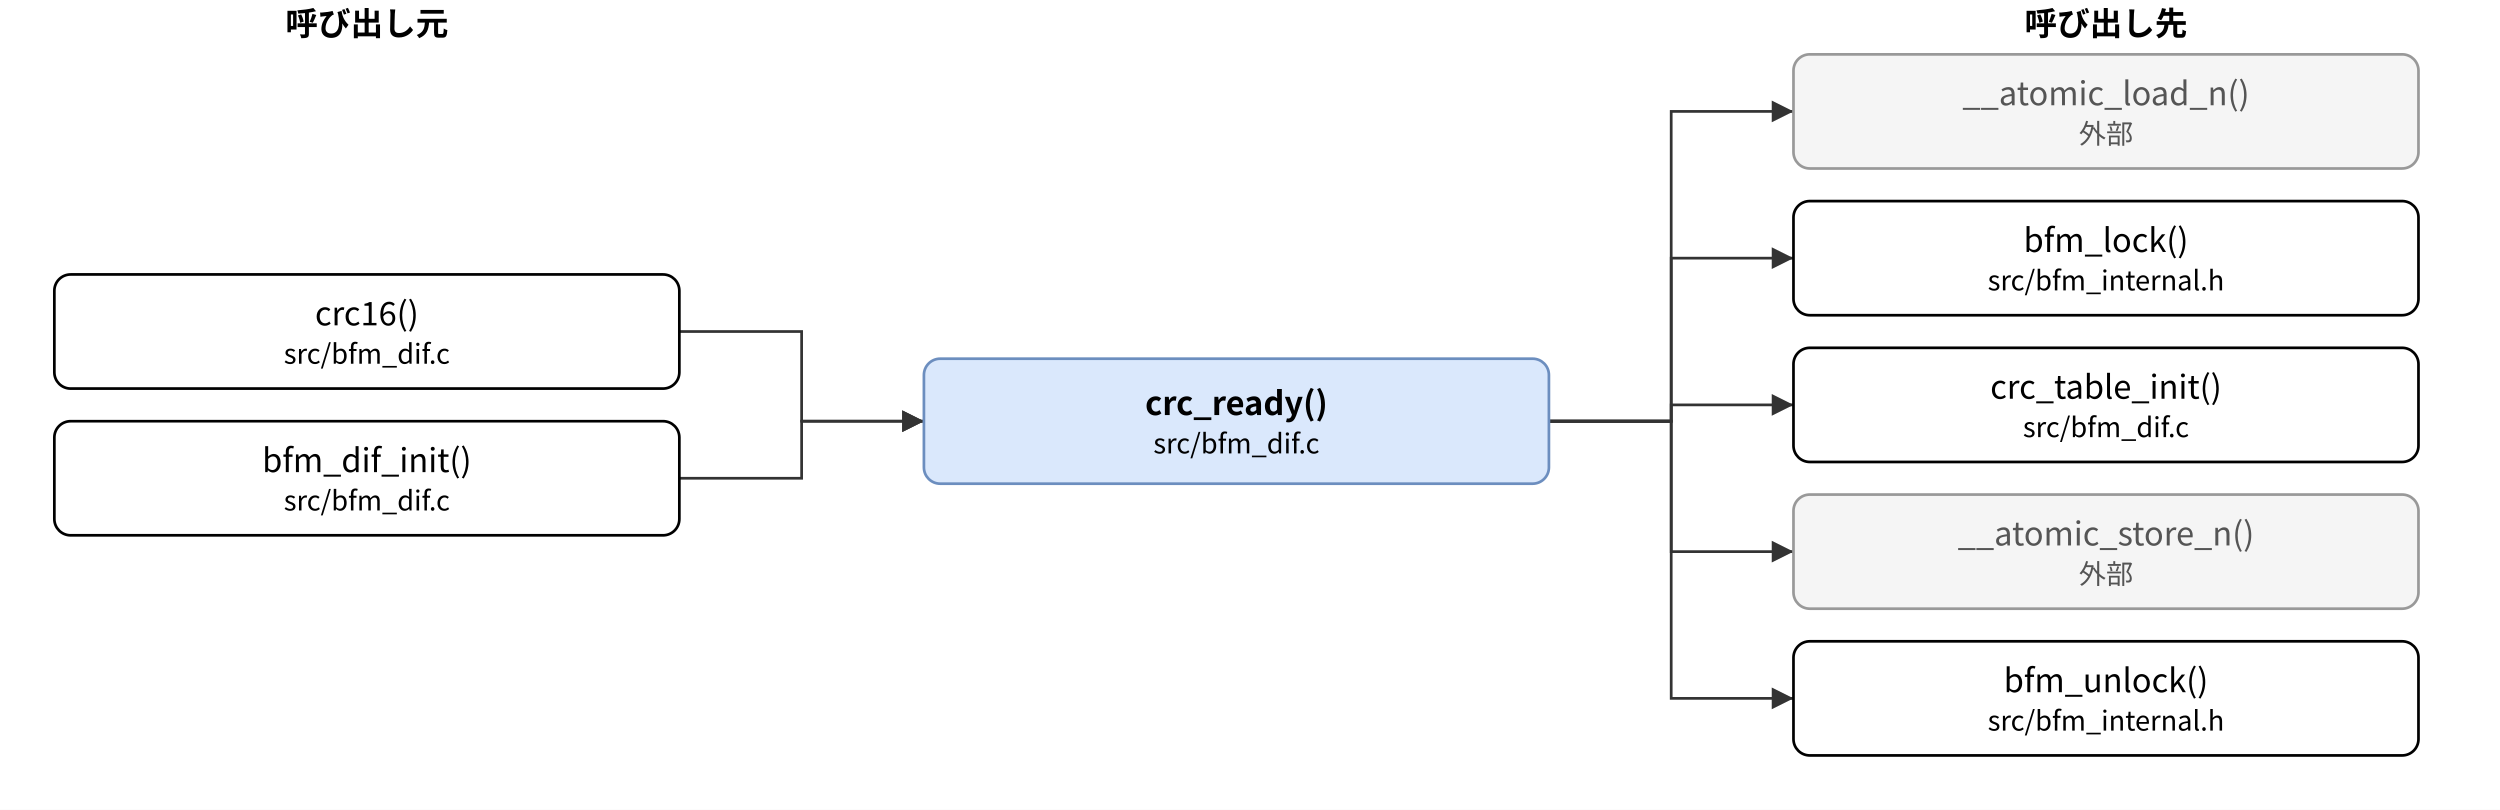
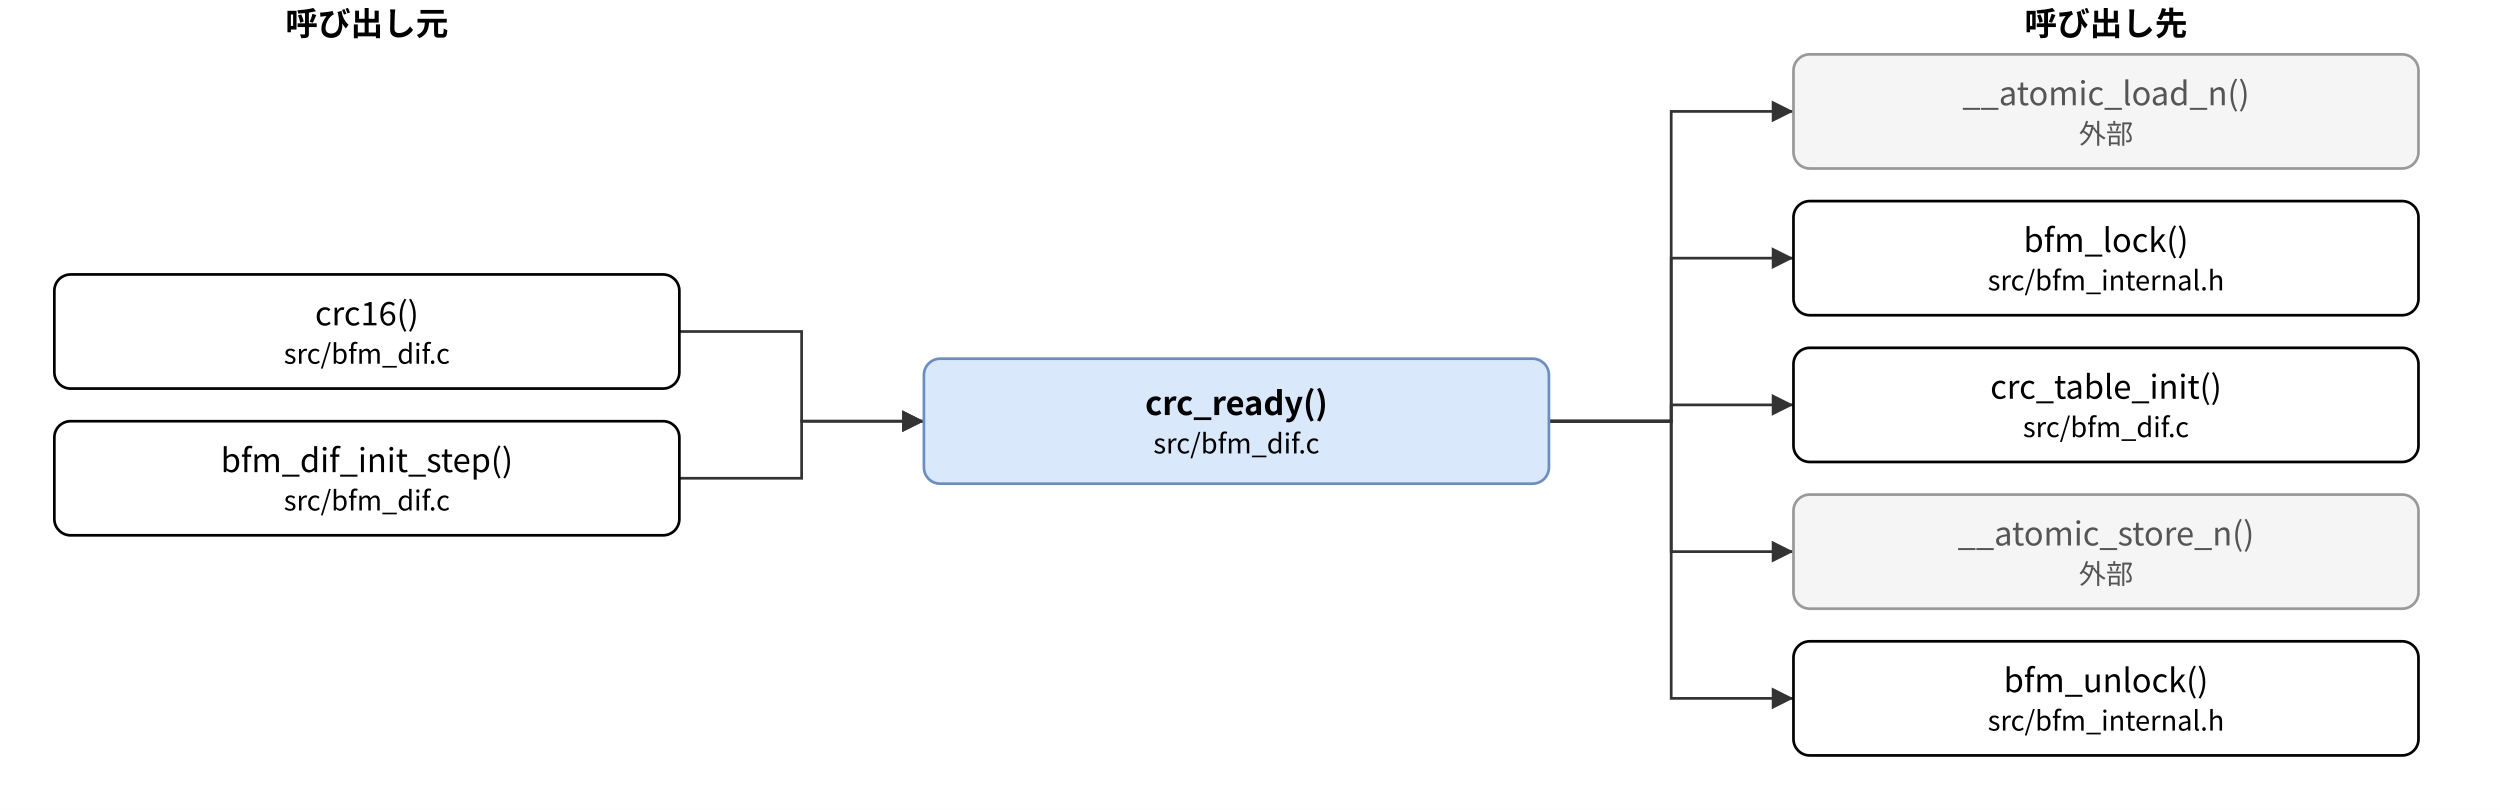
- <svg xmlns="http://www.w3.org/2000/svg" version="1.1" width="920" height="298" viewBox="0 0 920 298" font-family="Noto Sans CJK JP, Meiryo, sans-serif" content="&lt;mxfile host=&quot;bfmem-gen&quot; type=&quot;device&quot;&gt;&lt;diagram id=&quot;96333e85c289566ea962&quot; name=&quot;crc_ready 関係&quot;&gt;&lt;mxGraphModel dx=&quot;800&quot; dy=&quot;600&quot; grid=&quot;0&quot; gridSize=&quot;10&quot; guides=&quot;1&quot; tooltips=&quot;1&quot; connect=&quot;1&quot; arrows=&quot;1&quot; fold=&quot;1&quot; page=&quot;0&quot; pageScale=&quot;1&quot; math=&quot;0&quot; shadow=&quot;0&quot;&gt;&lt;root&gt;&lt;mxCell id=&quot;0&quot;/&gt;&lt;mxCell id=&quot;1&quot; parent=&quot;0&quot;/&gt;&lt;mxCell id=&quot;c&quot; value=&quot;crc_ready()&amp;lt;br&amp;gt;&amp;lt;font style=&amp;quot;font-size:10px&amp;quot;&amp;gt;src/bfm_dif.c&amp;lt;/font&amp;gt;&quot; style=&quot;rounded=1;whiteSpace=wrap;html=1;fillColor=#dae8fc;strokeColor=#6c8ebf;fontStyle=1;&quot; vertex=&quot;1&quot; parent=&quot;1&quot;&gt;&lt;mxGeometry x=&quot;340.0&quot; y=&quot;132.0&quot; width=&quot;230.0&quot; height=&quot;46.0&quot; as=&quot;geometry&quot;/&gt;&lt;/mxCell&gt;&lt;mxCell id=&quot;l0&quot; value=&quot;crc16()&amp;lt;br&amp;gt;&amp;lt;font style=&amp;quot;font-size:10px&amp;quot;&amp;gt;src/bfm_dif.c&amp;lt;/font&amp;gt;&quot; style=&quot;rounded=1;whiteSpace=wrap;html=1;&quot; vertex=&quot;1&quot; parent=&quot;1&quot;&gt;&lt;mxGeometry x=&quot;20.0&quot; y=&quot;101.0&quot; width=&quot;230.0&quot; height=&quot;42.0&quot; as=&quot;geometry&quot;/&gt;&lt;/mxCell&gt;&lt;mxCell id=&quot;l1&quot; value=&quot;bfm_dif_init()&amp;lt;br&amp;gt;&amp;lt;font style=&amp;quot;font-size:10px&amp;quot;&amp;gt;src/bfm_dif.c&amp;lt;/font&amp;gt;&quot; style=&quot;rounded=1;whiteSpace=wrap;html=1;&quot; vertex=&quot;1&quot; parent=&quot;1&quot;&gt;&lt;mxGeometry x=&quot;20.0&quot; y=&quot;155.0&quot; width=&quot;230.0&quot; height=&quot;42.0&quot; as=&quot;geometry&quot;/&gt;&lt;/mxCell&gt;&lt;mxCell id=&quot;r0&quot; value=&quot;__atomic_load_n()&amp;lt;br&amp;gt;&amp;lt;font style=&amp;quot;font-size:10px&amp;quot;&amp;gt;外部&amp;lt;/font&amp;gt;&quot; style=&quot;rounded=1;whiteSpace=wrap;html=1;fillColor=#f5f5f5;strokeColor=#999999;fontColor=#555555;&quot; vertex=&quot;1&quot; parent=&quot;1&quot;&gt;&lt;mxGeometry x=&quot;660.0&quot; y=&quot;20.0&quot; width=&quot;230.0&quot; height=&quot;42.0&quot; as=&quot;geometry&quot;/&gt;&lt;/mxCell&gt;&lt;mxCell id=&quot;r1&quot; value=&quot;bfm_lock()&amp;lt;br&amp;gt;&amp;lt;font style=&amp;quot;font-size:10px&amp;quot;&amp;gt;src/bfm_internal.h&amp;lt;/font&amp;gt;&quot; style=&quot;rounded=1;whiteSpace=wrap;html=1;&quot; vertex=&quot;1&quot; parent=&quot;1&quot;&gt;&lt;mxGeometry x=&quot;660.0&quot; y=&quot;74.0&quot; width=&quot;230.0&quot; height=&quot;42.0&quot; as=&quot;geometry&quot;/&gt;&lt;/mxCell&gt;&lt;mxCell id=&quot;r2&quot; value=&quot;crc_table_init()&amp;lt;br&amp;gt;&amp;lt;font style=&amp;quot;font-size:10px&amp;quot;&amp;gt;src/bfm_dif.c&amp;lt;/font&amp;gt;&quot; style=&quot;rounded=1;whiteSpace=wrap;html=1;&quot; vertex=&quot;1&quot; parent=&quot;1&quot;&gt;&lt;mxGeometry x=&quot;660.0&quot; y=&quot;128.0&quot; width=&quot;230.0&quot; height=&quot;42.0&quot; as=&quot;geometry&quot;/&gt;&lt;/mxCell&gt;&lt;mxCell id=&quot;r3&quot; value=&quot;__atomic_store_n()&amp;lt;br&amp;gt;&amp;lt;font style=&amp;quot;font-size:10px&amp;quot;&amp;gt;外部&amp;lt;/font&amp;gt;&quot; style=&quot;rounded=1;whiteSpace=wrap;html=1;fillColor=#f5f5f5;strokeColor=#999999;fontColor=#555555;&quot; vertex=&quot;1&quot; parent=&quot;1&quot;&gt;&lt;mxGeometry x=&quot;660.0&quot; y=&quot;182.0&quot; width=&quot;230.0&quot; height=&quot;42.0&quot; as=&quot;geometry&quot;/&gt;&lt;/mxCell&gt;&lt;mxCell id=&quot;r4&quot; value=&quot;bfm_unlock()&amp;lt;br&amp;gt;&amp;lt;font style=&amp;quot;font-size:10px&amp;quot;&amp;gt;src/bfm_internal.h&amp;lt;/font&amp;gt;&quot; style=&quot;rounded=1;whiteSpace=wrap;html=1;&quot; vertex=&quot;1&quot; parent=&quot;1&quot;&gt;&lt;mxGeometry x=&quot;660.0&quot; y=&quot;236.0&quot; width=&quot;230.0&quot; height=&quot;42.0&quot; as=&quot;geometry&quot;/&gt;&lt;/mxCell&gt;&lt;mxCell id=&quot;e0&quot; value=&quot;&quot; style=&quot;edgeStyle=none;html=1;rounded=0;endArrow=block;endFill=1;exitX=1;exitY=0.5;exitDx=0;exitDy=0;exitPerimeter=0;entryX=0;entryY=0.5;entryDx=0;entryDy=0;entryPerimeter=0;&quot; edge=&quot;1&quot; parent=&quot;1&quot; source=&quot;l0&quot; target=&quot;c&quot;&gt;&lt;mxGeometry relative=&quot;1&quot; as=&quot;geometry&quot;&gt;&lt;Array as=&quot;points&quot;&gt;&lt;mxPoint x=&quot;295.0&quot; y=&quot;122.0&quot;/&gt;&lt;mxPoint x=&quot;295.0&quot; y=&quot;155.0&quot;/&gt;&lt;/Array&gt;&lt;/mxGeometry&gt;&lt;/mxCell&gt;&lt;mxCell id=&quot;e1&quot; value=&quot;&quot; style=&quot;edgeStyle=none;html=1;rounded=0;endArrow=block;endFill=1;exitX=1;exitY=0.5;exitDx=0;exitDy=0;exitPerimeter=0;entryX=0;entryY=0.5;entryDx=0;entryDy=0;entryPerimeter=0;&quot; edge=&quot;1&quot; parent=&quot;1&quot; source=&quot;l1&quot; target=&quot;c&quot;&gt;&lt;mxGeometry relative=&quot;1&quot; as=&quot;geometry&quot;&gt;&lt;Array as=&quot;points&quot;&gt;&lt;mxPoint x=&quot;295.0&quot; y=&quot;176.0&quot;/&gt;&lt;mxPoint x=&quot;295.0&quot; y=&quot;155.0&quot;/&gt;&lt;/Array&gt;&lt;/mxGeometry&gt;&lt;/mxCell&gt;&lt;mxCell id=&quot;e2&quot; value=&quot;&quot; style=&quot;edgeStyle=none;html=1;rounded=0;endArrow=block;endFill=1;exitX=1;exitY=0.5;exitDx=0;exitDy=0;exitPerimeter=0;entryX=0;entryY=0.5;entryDx=0;entryDy=0;entryPerimeter=0;&quot; edge=&quot;1&quot; parent=&quot;1&quot; source=&quot;c&quot; target=&quot;r0&quot;&gt;&lt;mxGeometry relative=&quot;1&quot; as=&quot;geometry&quot;&gt;&lt;Array as=&quot;points&quot;&gt;&lt;mxPoint x=&quot;615.0&quot; y=&quot;155.0&quot;/&gt;&lt;mxPoint x=&quot;615.0&quot; y=&quot;41.0&quot;/&gt;&lt;/Array&gt;&lt;/mxGeometry&gt;&lt;/mxCell&gt;&lt;mxCell id=&quot;e3&quot; value=&quot;&quot; style=&quot;edgeStyle=none;html=1;rounded=0;endArrow=block;endFill=1;exitX=1;exitY=0.5;exitDx=0;exitDy=0;exitPerimeter=0;entryX=0;entryY=0.5;entryDx=0;entryDy=0;entryPerimeter=0;&quot; edge=&quot;1&quot; parent=&quot;1&quot; source=&quot;c&quot; target=&quot;r1&quot;&gt;&lt;mxGeometry relative=&quot;1&quot; as=&quot;geometry&quot;&gt;&lt;Array as=&quot;points&quot;&gt;&lt;mxPoint x=&quot;615.0&quot; y=&quot;155.0&quot;/&gt;&lt;mxPoint x=&quot;615.0&quot; y=&quot;95.0&quot;/&gt;&lt;/Array&gt;&lt;/mxGeometry&gt;&lt;/mxCell&gt;&lt;mxCell id=&quot;e4&quot; value=&quot;&quot; style=&quot;edgeStyle=none;html=1;rounded=0;endArrow=block;endFill=1;exitX=1;exitY=0.5;exitDx=0;exitDy=0;exitPerimeter=0;entryX=0;entryY=0.5;entryDx=0;entryDy=0;entryPerimeter=0;&quot; edge=&quot;1&quot; parent=&quot;1&quot; source=&quot;c&quot; target=&quot;r2&quot;&gt;&lt;mxGeometry relative=&quot;1&quot; as=&quot;geometry&quot;&gt;&lt;Array as=&quot;points&quot;&gt;&lt;mxPoint x=&quot;615.0&quot; y=&quot;155.0&quot;/&gt;&lt;mxPoint x=&quot;615.0&quot; y=&quot;149.0&quot;/&gt;&lt;/Array&gt;&lt;/mxGeometry&gt;&lt;/mxCell&gt;&lt;mxCell id=&quot;e5&quot; value=&quot;&quot; style=&quot;edgeStyle=none;html=1;rounded=0;endArrow=block;endFill=1;exitX=1;exitY=0.5;exitDx=0;exitDy=0;exitPerimeter=0;entryX=0;entryY=0.5;entryDx=0;entryDy=0;entryPerimeter=0;&quot; edge=&quot;1&quot; parent=&quot;1&quot; source=&quot;c&quot; target=&quot;r3&quot;&gt;&lt;mxGeometry relative=&quot;1&quot; as=&quot;geometry&quot;&gt;&lt;Array as=&quot;points&quot;&gt;&lt;mxPoint x=&quot;615.0&quot; y=&quot;155.0&quot;/&gt;&lt;mxPoint x=&quot;615.0&quot; y=&quot;203.0&quot;/&gt;&lt;/Array&gt;&lt;/mxGeometry&gt;&lt;/mxCell&gt;&lt;mxCell id=&quot;e6&quot; value=&quot;&quot; style=&quot;edgeStyle=none;html=1;rounded=0;endArrow=block;endFill=1;exitX=1;exitY=0.5;exitDx=0;exitDy=0;exitPerimeter=0;entryX=0;entryY=0.5;entryDx=0;entryDy=0;entryPerimeter=0;&quot; edge=&quot;1&quot; parent=&quot;1&quot; source=&quot;c&quot; target=&quot;r4&quot;&gt;&lt;mxGeometry relative=&quot;1&quot; as=&quot;geometry&quot;&gt;&lt;Array as=&quot;points&quot;&gt;&lt;mxPoint x=&quot;615.0&quot; y=&quot;155.0&quot;/&gt;&lt;mxPoint x=&quot;615.0&quot; y=&quot;257.0&quot;/&gt;&lt;/Array&gt;&lt;/mxGeometry&gt;&lt;/mxCell&gt;&lt;mxCell id=&quot;h0&quot; value=&quot;呼び出し元&quot; style=&quot;text;html=1;align=center;fontStyle=1;&quot; vertex=&quot;1&quot; parent=&quot;1&quot;&gt;&lt;mxGeometry x=&quot;55.0&quot; y=&quot;0&quot; width=&quot;160&quot; height=&quot;18&quot; as=&quot;geometry&quot;/&gt;&lt;/mxCell&gt;&lt;mxCell id=&quot;h1&quot; value=&quot;呼び出し先&quot; style=&quot;text;html=1;align=center;fontStyle=1;&quot; vertex=&quot;1&quot; parent=&quot;1&quot;&gt;&lt;mxGeometry x=&quot;695.0&quot; y=&quot;0&quot; width=&quot;160&quot; height=&quot;18&quot; as=&quot;geometry&quot;/&gt;&lt;/mxCell&gt;&lt;/root&gt;&lt;/mxGraphModel&gt;&lt;/diagram&gt;&lt;/mxfile&gt;">
+ <svg xmlns="http://www.w3.org/2000/svg" version="1.1" width="920" height="298" viewBox="0 0 920 298" font-family="Noto Sans CJK JP, Meiryo, sans-serif" content="&lt;mxfile host=&quot;bfmem-gen&quot; type=&quot;device&quot;&gt;&lt;diagram id=&quot;96333e85c289566ea962&quot; name=&quot;crc_ready 関係&quot;&gt;&lt;mxGraphModel dx=&quot;800&quot; dy=&quot;600&quot; grid=&quot;0&quot; gridSize=&quot;10&quot; guides=&quot;1&quot; tooltips=&quot;1&quot; connect=&quot;1&quot; arrows=&quot;1&quot; fold=&quot;1&quot; page=&quot;0&quot; pageScale=&quot;1&quot; math=&quot;0&quot; shadow=&quot;0&quot;&gt;&lt;root&gt;&lt;mxCell id=&quot;0&quot;/&gt;&lt;mxCell id=&quot;1&quot; parent=&quot;0&quot;/&gt;&lt;mxCell id=&quot;c&quot; value=&quot;crc_ready()&amp;lt;br&amp;gt;&amp;lt;font style=&amp;quot;font-size:10px&amp;quot;&amp;gt;src/bfm_dif.c&amp;lt;/font&amp;gt;&quot; style=&quot;rounded=1;whiteSpace=wrap;html=1;fillColor=#dae8fc;strokeColor=#6c8ebf;fontStyle=1;&quot; vertex=&quot;1&quot; parent=&quot;1&quot;&gt;&lt;mxGeometry x=&quot;340.0&quot; y=&quot;132.0&quot; width=&quot;230.0&quot; height=&quot;46.0&quot; as=&quot;geometry&quot;/&gt;&lt;/mxCell&gt;&lt;mxCell id=&quot;l0&quot; value=&quot;crc16()&amp;lt;br&amp;gt;&amp;lt;font style=&amp;quot;font-size:10px&amp;quot;&amp;gt;src/bfm_dif.c&amp;lt;/font&amp;gt;&quot; style=&quot;rounded=1;whiteSpace=wrap;html=1;&quot; vertex=&quot;1&quot; parent=&quot;1&quot;&gt;&lt;mxGeometry x=&quot;20.0&quot; y=&quot;101.0&quot; width=&quot;230.0&quot; height=&quot;42.0&quot; as=&quot;geometry&quot;/&gt;&lt;/mxCell&gt;&lt;mxCell id=&quot;l1&quot; value=&quot;bfm_dif_init_step()&amp;lt;br&amp;gt;&amp;lt;font style=&amp;quot;font-size:10px&amp;quot;&amp;gt;src/bfm_dif.c&amp;lt;/font&amp;gt;&quot; style=&quot;rounded=1;whiteSpace=wrap;html=1;&quot; vertex=&quot;1&quot; parent=&quot;1&quot;&gt;&lt;mxGeometry x=&quot;20.0&quot; y=&quot;155.0&quot; width=&quot;230.0&quot; height=&quot;42.0&quot; as=&quot;geometry&quot;/&gt;&lt;/mxCell&gt;&lt;mxCell id=&quot;r0&quot; value=&quot;__atomic_load_n()&amp;lt;br&amp;gt;&amp;lt;font style=&amp;quot;font-size:10px&amp;quot;&amp;gt;外部&amp;lt;/font&amp;gt;&quot; style=&quot;rounded=1;whiteSpace=wrap;html=1;fillColor=#f5f5f5;strokeColor=#999999;fontColor=#555555;&quot; vertex=&quot;1&quot; parent=&quot;1&quot;&gt;&lt;mxGeometry x=&quot;660.0&quot; y=&quot;20.0&quot; width=&quot;230.0&quot; height=&quot;42.0&quot; as=&quot;geometry&quot;/&gt;&lt;/mxCell&gt;&lt;mxCell id=&quot;r1&quot; value=&quot;bfm_lock()&amp;lt;br&amp;gt;&amp;lt;font style=&amp;quot;font-size:10px&amp;quot;&amp;gt;src/bfm_internal.h&amp;lt;/font&amp;gt;&quot; style=&quot;rounded=1;whiteSpace=wrap;html=1;&quot; vertex=&quot;1&quot; parent=&quot;1&quot;&gt;&lt;mxGeometry x=&quot;660.0&quot; y=&quot;74.0&quot; width=&quot;230.0&quot; height=&quot;42.0&quot; as=&quot;geometry&quot;/&gt;&lt;/mxCell&gt;&lt;mxCell id=&quot;r2&quot; value=&quot;crc_table_init()&amp;lt;br&amp;gt;&amp;lt;font style=&amp;quot;font-size:10px&amp;quot;&amp;gt;src/bfm_dif.c&amp;lt;/font&amp;gt;&quot; style=&quot;rounded=1;whiteSpace=wrap;html=1;&quot; vertex=&quot;1&quot; parent=&quot;1&quot;&gt;&lt;mxGeometry x=&quot;660.0&quot; y=&quot;128.0&quot; width=&quot;230.0&quot; height=&quot;42.0&quot; as=&quot;geometry&quot;/&gt;&lt;/mxCell&gt;&lt;mxCell id=&quot;r3&quot; value=&quot;__atomic_store_n()&amp;lt;br&amp;gt;&amp;lt;font style=&amp;quot;font-size:10px&amp;quot;&amp;gt;外部&amp;lt;/font&amp;gt;&quot; style=&quot;rounded=1;whiteSpace=wrap;html=1;fillColor=#f5f5f5;strokeColor=#999999;fontColor=#555555;&quot; vertex=&quot;1&quot; parent=&quot;1&quot;&gt;&lt;mxGeometry x=&quot;660.0&quot; y=&quot;182.0&quot; width=&quot;230.0&quot; height=&quot;42.0&quot; as=&quot;geometry&quot;/&gt;&lt;/mxCell&gt;&lt;mxCell id=&quot;r4&quot; value=&quot;bfm_unlock()&amp;lt;br&amp;gt;&amp;lt;font style=&amp;quot;font-size:10px&amp;quot;&amp;gt;src/bfm_internal.h&amp;lt;/font&amp;gt;&quot; style=&quot;rounded=1;whiteSpace=wrap;html=1;&quot; vertex=&quot;1&quot; parent=&quot;1&quot;&gt;&lt;mxGeometry x=&quot;660.0&quot; y=&quot;236.0&quot; width=&quot;230.0&quot; height=&quot;42.0&quot; as=&quot;geometry&quot;/&gt;&lt;/mxCell&gt;&lt;mxCell id=&quot;e0&quot; value=&quot;&quot; style=&quot;edgeStyle=none;html=1;rounded=0;endArrow=block;endFill=1;exitX=1;exitY=0.5;exitDx=0;exitDy=0;exitPerimeter=0;entryX=0;entryY=0.5;entryDx=0;entryDy=0;entryPerimeter=0;&quot; edge=&quot;1&quot; parent=&quot;1&quot; source=&quot;l0&quot; target=&quot;c&quot;&gt;&lt;mxGeometry relative=&quot;1&quot; as=&quot;geometry&quot;&gt;&lt;Array as=&quot;points&quot;&gt;&lt;mxPoint x=&quot;295.0&quot; y=&quot;122.0&quot;/&gt;&lt;mxPoint x=&quot;295.0&quot; y=&quot;155.0&quot;/&gt;&lt;/Array&gt;&lt;/mxGeometry&gt;&lt;/mxCell&gt;&lt;mxCell id=&quot;e1&quot; value=&quot;&quot; style=&quot;edgeStyle=none;html=1;rounded=0;endArrow=block;endFill=1;exitX=1;exitY=0.5;exitDx=0;exitDy=0;exitPerimeter=0;entryX=0;entryY=0.5;entryDx=0;entryDy=0;entryPerimeter=0;&quot; edge=&quot;1&quot; parent=&quot;1&quot; source=&quot;l1&quot; target=&quot;c&quot;&gt;&lt;mxGeometry relative=&quot;1&quot; as=&quot;geometry&quot;&gt;&lt;Array as=&quot;points&quot;&gt;&lt;mxPoint x=&quot;295.0&quot; y=&quot;176.0&quot;/&gt;&lt;mxPoint x=&quot;295.0&quot; y=&quot;155.0&quot;/&gt;&lt;/Array&gt;&lt;/mxGeometry&gt;&lt;/mxCell&gt;&lt;mxCell id=&quot;e2&quot; value=&quot;&quot; style=&quot;edgeStyle=none;html=1;rounded=0;endArrow=block;endFill=1;exitX=1;exitY=0.5;exitDx=0;exitDy=0;exitPerimeter=0;entryX=0;entryY=0.5;entryDx=0;entryDy=0;entryPerimeter=0;&quot; edge=&quot;1&quot; parent=&quot;1&quot; source=&quot;c&quot; target=&quot;r0&quot;&gt;&lt;mxGeometry relative=&quot;1&quot; as=&quot;geometry&quot;&gt;&lt;Array as=&quot;points&quot;&gt;&lt;mxPoint x=&quot;615.0&quot; y=&quot;155.0&quot;/&gt;&lt;mxPoint x=&quot;615.0&quot; y=&quot;41.0&quot;/&gt;&lt;/Array&gt;&lt;/mxGeometry&gt;&lt;/mxCell&gt;&lt;mxCell id=&quot;e3&quot; value=&quot;&quot; style=&quot;edgeStyle=none;html=1;rounded=0;endArrow=block;endFill=1;exitX=1;exitY=0.5;exitDx=0;exitDy=0;exitPerimeter=0;entryX=0;entryY=0.5;entryDx=0;entryDy=0;entryPerimeter=0;&quot; edge=&quot;1&quot; parent=&quot;1&quot; source=&quot;c&quot; target=&quot;r1&quot;&gt;&lt;mxGeometry relative=&quot;1&quot; as=&quot;geometry&quot;&gt;&lt;Array as=&quot;points&quot;&gt;&lt;mxPoint x=&quot;615.0&quot; y=&quot;155.0&quot;/&gt;&lt;mxPoint x=&quot;615.0&quot; y=&quot;95.0&quot;/&gt;&lt;/Array&gt;&lt;/mxGeometry&gt;&lt;/mxCell&gt;&lt;mxCell id=&quot;e4&quot; value=&quot;&quot; style=&quot;edgeStyle=none;html=1;rounded=0;endArrow=block;endFill=1;exitX=1;exitY=0.5;exitDx=0;exitDy=0;exitPerimeter=0;entryX=0;entryY=0.5;entryDx=0;entryDy=0;entryPerimeter=0;&quot; edge=&quot;1&quot; parent=&quot;1&quot; source=&quot;c&quot; target=&quot;r2&quot;&gt;&lt;mxGeometry relative=&quot;1&quot; as=&quot;geometry&quot;&gt;&lt;Array as=&quot;points&quot;&gt;&lt;mxPoint x=&quot;615.0&quot; y=&quot;155.0&quot;/&gt;&lt;mxPoint x=&quot;615.0&quot; y=&quot;149.0&quot;/&gt;&lt;/Array&gt;&lt;/mxGeometry&gt;&lt;/mxCell&gt;&lt;mxCell id=&quot;e5&quot; value=&quot;&quot; style=&quot;edgeStyle=none;html=1;rounded=0;endArrow=block;endFill=1;exitX=1;exitY=0.5;exitDx=0;exitDy=0;exitPerimeter=0;entryX=0;entryY=0.5;entryDx=0;entryDy=0;entryPerimeter=0;&quot; edge=&quot;1&quot; parent=&quot;1&quot; source=&quot;c&quot; target=&quot;r3&quot;&gt;&lt;mxGeometry relative=&quot;1&quot; as=&quot;geometry&quot;&gt;&lt;Array as=&quot;points&quot;&gt;&lt;mxPoint x=&quot;615.0&quot; y=&quot;155.0&quot;/&gt;&lt;mxPoint x=&quot;615.0&quot; y=&quot;203.0&quot;/&gt;&lt;/Array&gt;&lt;/mxGeometry&gt;&lt;/mxCell&gt;&lt;mxCell id=&quot;e6&quot; value=&quot;&quot; style=&quot;edgeStyle=none;html=1;rounded=0;endArrow=block;endFill=1;exitX=1;exitY=0.5;exitDx=0;exitDy=0;exitPerimeter=0;entryX=0;entryY=0.5;entryDx=0;entryDy=0;entryPerimeter=0;&quot; edge=&quot;1&quot; parent=&quot;1&quot; source=&quot;c&quot; target=&quot;r4&quot;&gt;&lt;mxGeometry relative=&quot;1&quot; as=&quot;geometry&quot;&gt;&lt;Array as=&quot;points&quot;&gt;&lt;mxPoint x=&quot;615.0&quot; y=&quot;155.0&quot;/&gt;&lt;mxPoint x=&quot;615.0&quot; y=&quot;257.0&quot;/&gt;&lt;/Array&gt;&lt;/mxGeometry&gt;&lt;/mxCell&gt;&lt;mxCell id=&quot;h0&quot; value=&quot;呼び出し元&quot; style=&quot;text;html=1;align=center;fontStyle=1;&quot; vertex=&quot;1&quot; parent=&quot;1&quot;&gt;&lt;mxGeometry x=&quot;55.0&quot; y=&quot;0&quot; width=&quot;160&quot; height=&quot;18&quot; as=&quot;geometry&quot;/&gt;&lt;/mxCell&gt;&lt;mxCell id=&quot;h1&quot; value=&quot;呼び出し先&quot; style=&quot;text;html=1;align=center;fontStyle=1;&quot; vertex=&quot;1&quot; parent=&quot;1&quot;&gt;&lt;mxGeometry x=&quot;695.0&quot; y=&quot;0&quot; width=&quot;160&quot; height=&quot;18&quot; as=&quot;geometry&quot;/&gt;&lt;/mxCell&gt;&lt;/root&gt;&lt;/mxGraphModel&gt;&lt;/diagram&gt;&lt;/mxfile&gt;">
  <defs>
    <marker id="a" viewBox="0 0 10 10" refX="10" refY="5" markerWidth="8" markerHeight="8" orient="auto-start-reverse">
      <path d="M0,0 L10,5 L0,10 z" fill="#333333" />
    </marker>
  </defs>
  <rect x="0" y="0" width="920" height="298" fill="#ffffff" />
  <text x="135.0" y="13" font-size="12" font-weight="bold" text-anchor="middle">呼び出し元</text>
  <text x="775.0" y="13" font-size="12" font-weight="bold" text-anchor="middle">呼び出し先</text>
  <polyline points="250.0,122.0 295.0,122.0 295.0,155.0 340.0,155.0" fill="none" stroke="#333333" marker-end="url(#a)" />
  <polyline points="250.0,176.0 295.0,176.0 295.0,155.0 340.0,155.0" fill="none" stroke="#333333" marker-end="url(#a)" />
  <polyline points="570.0,155.0 615.0,155.0 615.0,41.0 660.0,41.0" fill="none" stroke="#333333" marker-end="url(#a)" />
  <polyline points="570.0,155.0 615.0,155.0 615.0,95.0 660.0,95.0" fill="none" stroke="#333333" marker-end="url(#a)" />
  <polyline points="570.0,155.0 615.0,155.0 615.0,149.0 660.0,149.0" fill="none" stroke="#333333" marker-end="url(#a)" />
  <polyline points="570.0,155.0 615.0,155.0 615.0,203.0 660.0,203.0" fill="none" stroke="#333333" marker-end="url(#a)" />
  <polyline points="570.0,155.0 615.0,155.0 615.0,257.0 660.0,257.0" fill="none" stroke="#333333" marker-end="url(#a)" />
  <rect x="340.0" y="132.0" width="230.0" height="46.0" rx="6" fill="#dae8fc" stroke="#6c8ebf" />
  <text x="455.0" y="147.5" font-size="12" text-anchor="middle" dominant-baseline="central" fill="#000000" font-weight="bold">crc_ready()</text>
  <text x="455.0" y="162.5" font-size="10" text-anchor="middle" dominant-baseline="central" fill="#000000">src/bfm_dif.c</text>
  <rect x="20.0" y="101.0" width="230.0" height="42.0" rx="6" fill="#ffffff" stroke="#000000" />
  <text x="135.0" y="114.5" font-size="12" text-anchor="middle" dominant-baseline="central" fill="#000000">crc16()</text>
  <text x="135.0" y="129.5" font-size="10" text-anchor="middle" dominant-baseline="central" fill="#000000">src/bfm_dif.c</text>
  <rect x="20.0" y="155.0" width="230.0" height="42.0" rx="6" fill="#ffffff" stroke="#000000" />
-   <text x="135.0" y="168.5" font-size="12" text-anchor="middle" dominant-baseline="central" fill="#000000">bfm_dif_init()</text>
+   <text x="135.0" y="168.5" font-size="12" text-anchor="middle" dominant-baseline="central" fill="#000000">bfm_dif_init_step()</text>
  <text x="135.0" y="183.5" font-size="10" text-anchor="middle" dominant-baseline="central" fill="#000000">src/bfm_dif.c</text>
  <rect x="660.0" y="20.0" width="230.0" height="42.0" rx="6" fill="#f5f5f5" stroke="#999999" />
  <text x="775.0" y="33.5" font-size="12" text-anchor="middle" dominant-baseline="central" fill="#555555">__atomic_load_n()</text>
  <text x="775.0" y="48.5" font-size="10" text-anchor="middle" dominant-baseline="central" fill="#555555">外部</text>
  <rect x="660.0" y="74.0" width="230.0" height="42.0" rx="6" fill="#ffffff" stroke="#000000" />
  <text x="775.0" y="87.5" font-size="12" text-anchor="middle" dominant-baseline="central" fill="#000000">bfm_lock()</text>
  <text x="775.0" y="102.5" font-size="10" text-anchor="middle" dominant-baseline="central" fill="#000000">src/bfm_internal.h</text>
  <rect x="660.0" y="128.0" width="230.0" height="42.0" rx="6" fill="#ffffff" stroke="#000000" />
  <text x="775.0" y="141.5" font-size="12" text-anchor="middle" dominant-baseline="central" fill="#000000">crc_table_init()</text>
  <text x="775.0" y="156.5" font-size="10" text-anchor="middle" dominant-baseline="central" fill="#000000">src/bfm_dif.c</text>
  <rect x="660.0" y="182.0" width="230.0" height="42.0" rx="6" fill="#f5f5f5" stroke="#999999" />
  <text x="775.0" y="195.5" font-size="12" text-anchor="middle" dominant-baseline="central" fill="#555555">__atomic_store_n()</text>
  <text x="775.0" y="210.5" font-size="10" text-anchor="middle" dominant-baseline="central" fill="#555555">外部</text>
  <rect x="660.0" y="236.0" width="230.0" height="42.0" rx="6" fill="#ffffff" stroke="#000000" />
  <text x="775.0" y="249.5" font-size="12" text-anchor="middle" dominant-baseline="central" fill="#000000">bfm_unlock()</text>
  <text x="775.0" y="264.5" font-size="10" text-anchor="middle" dominant-baseline="central" fill="#000000">src/bfm_internal.h</text>
</svg>
